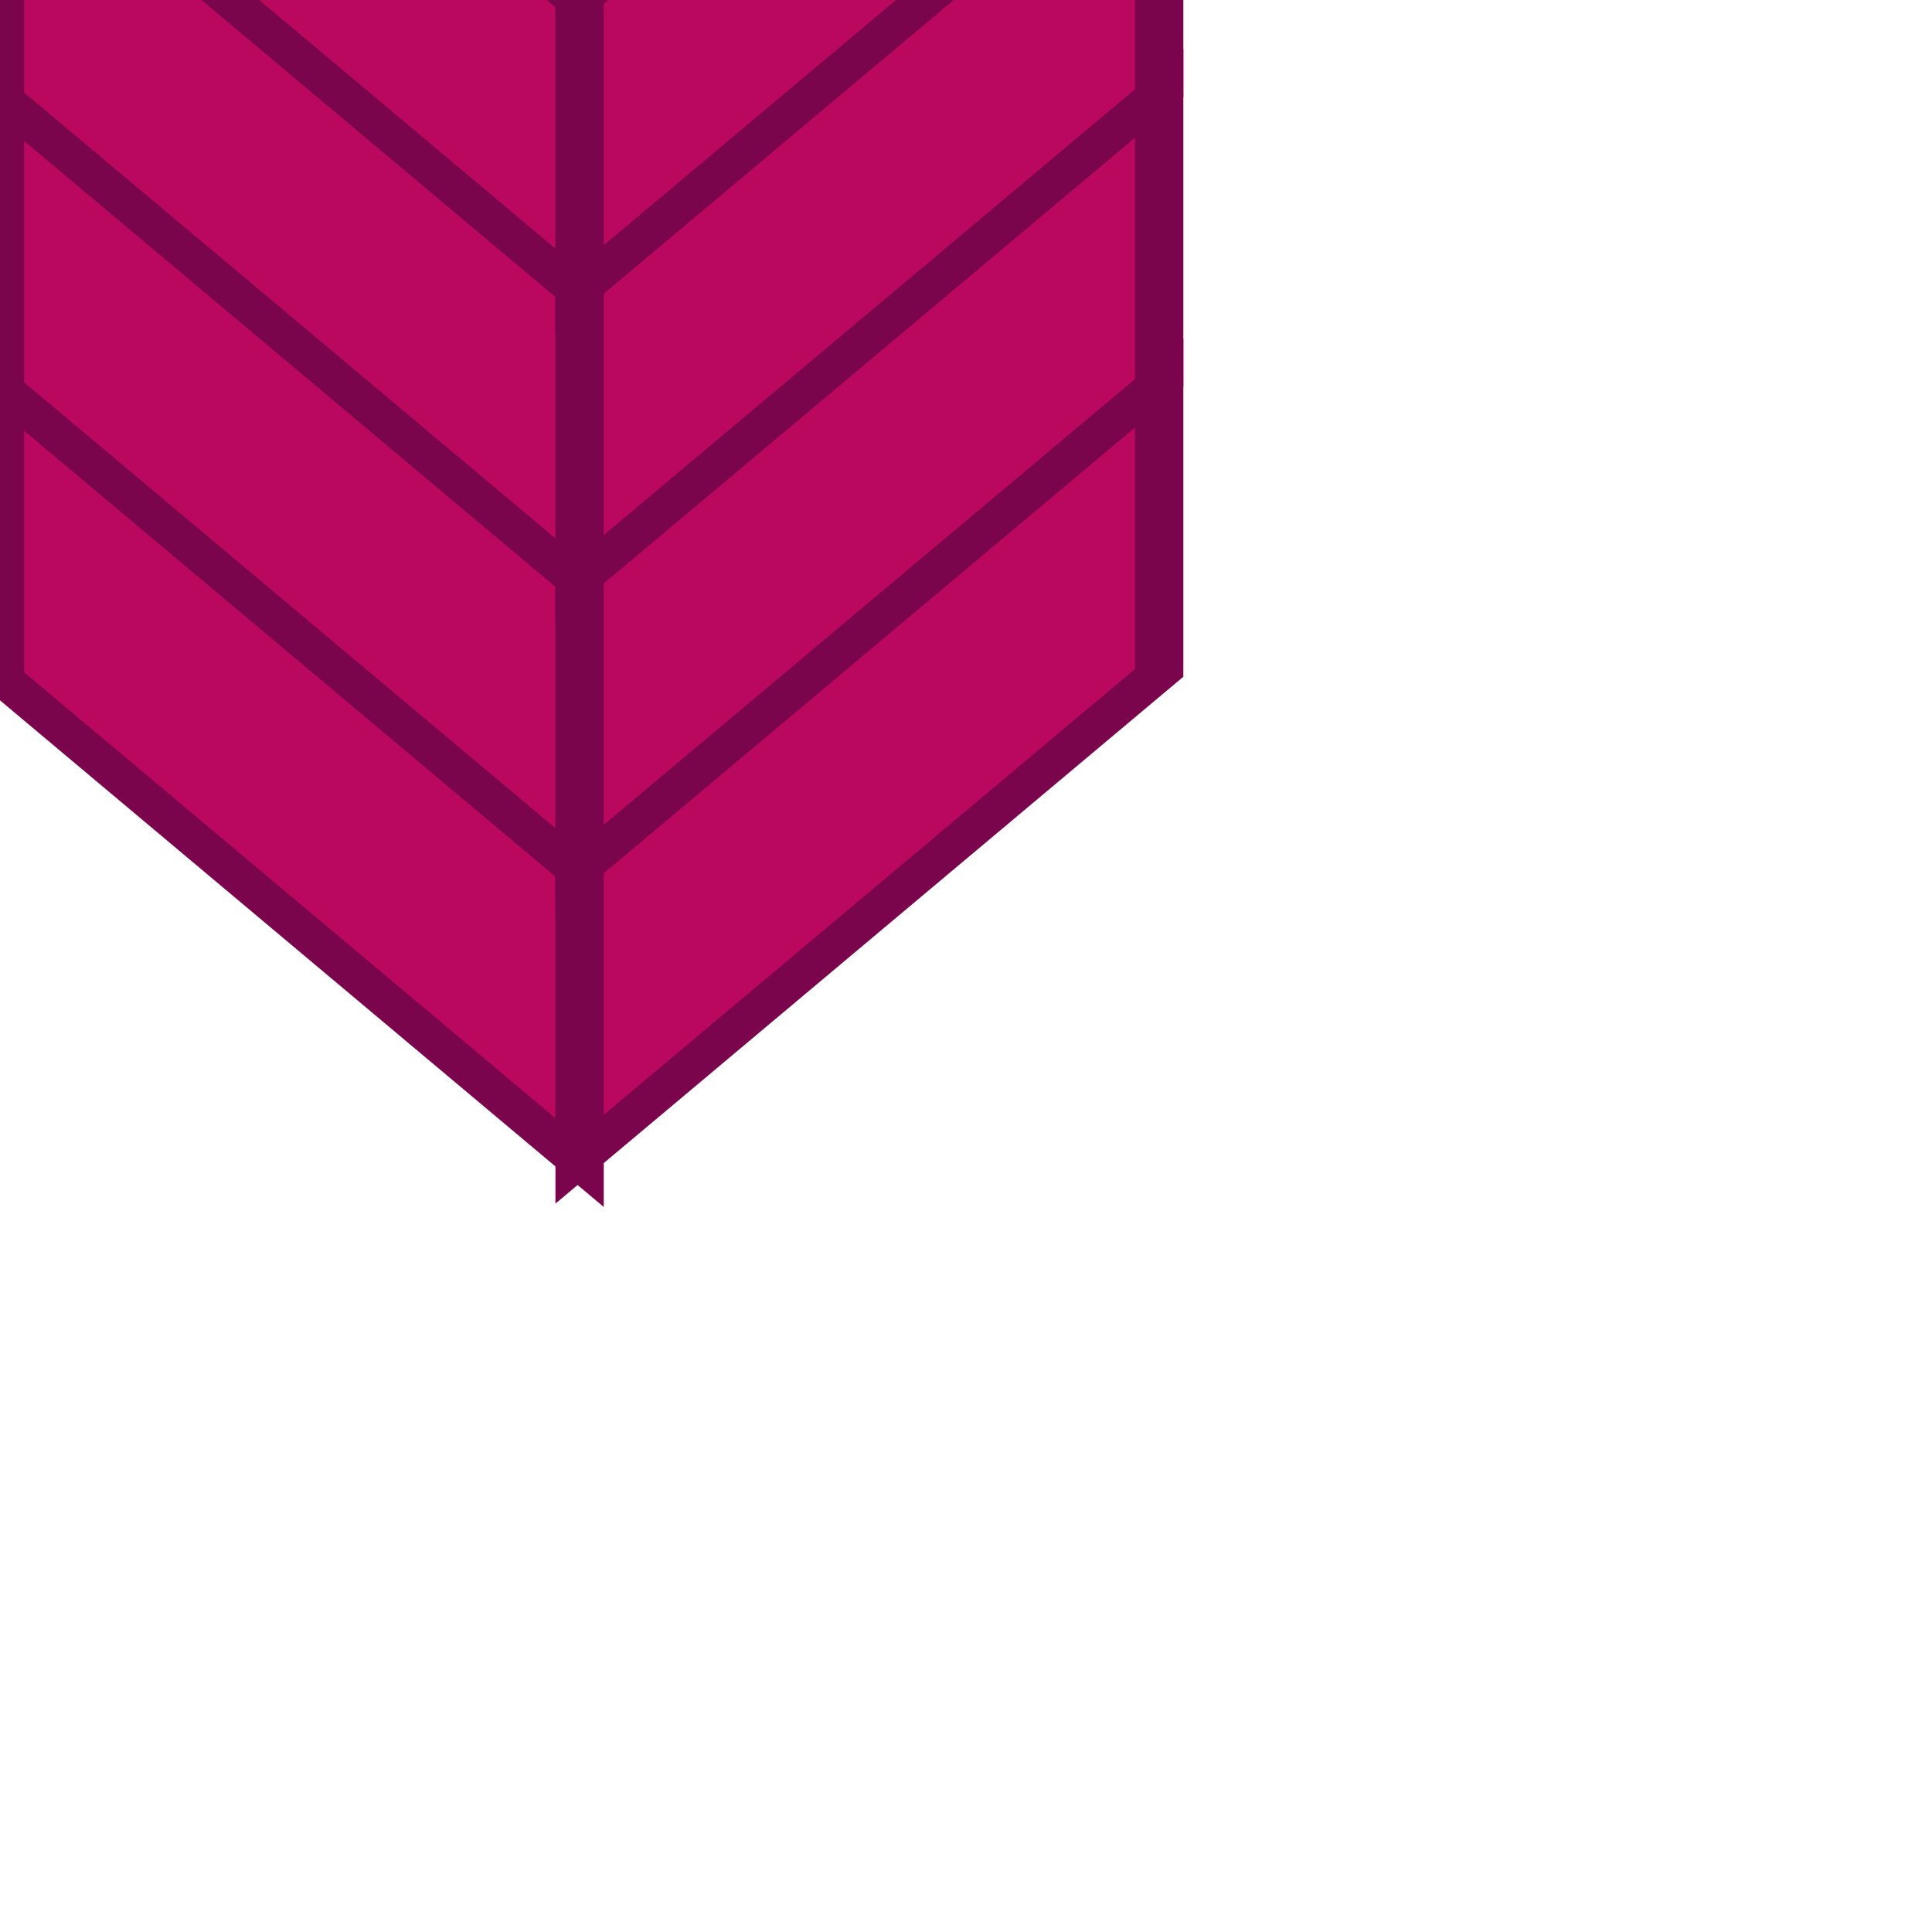
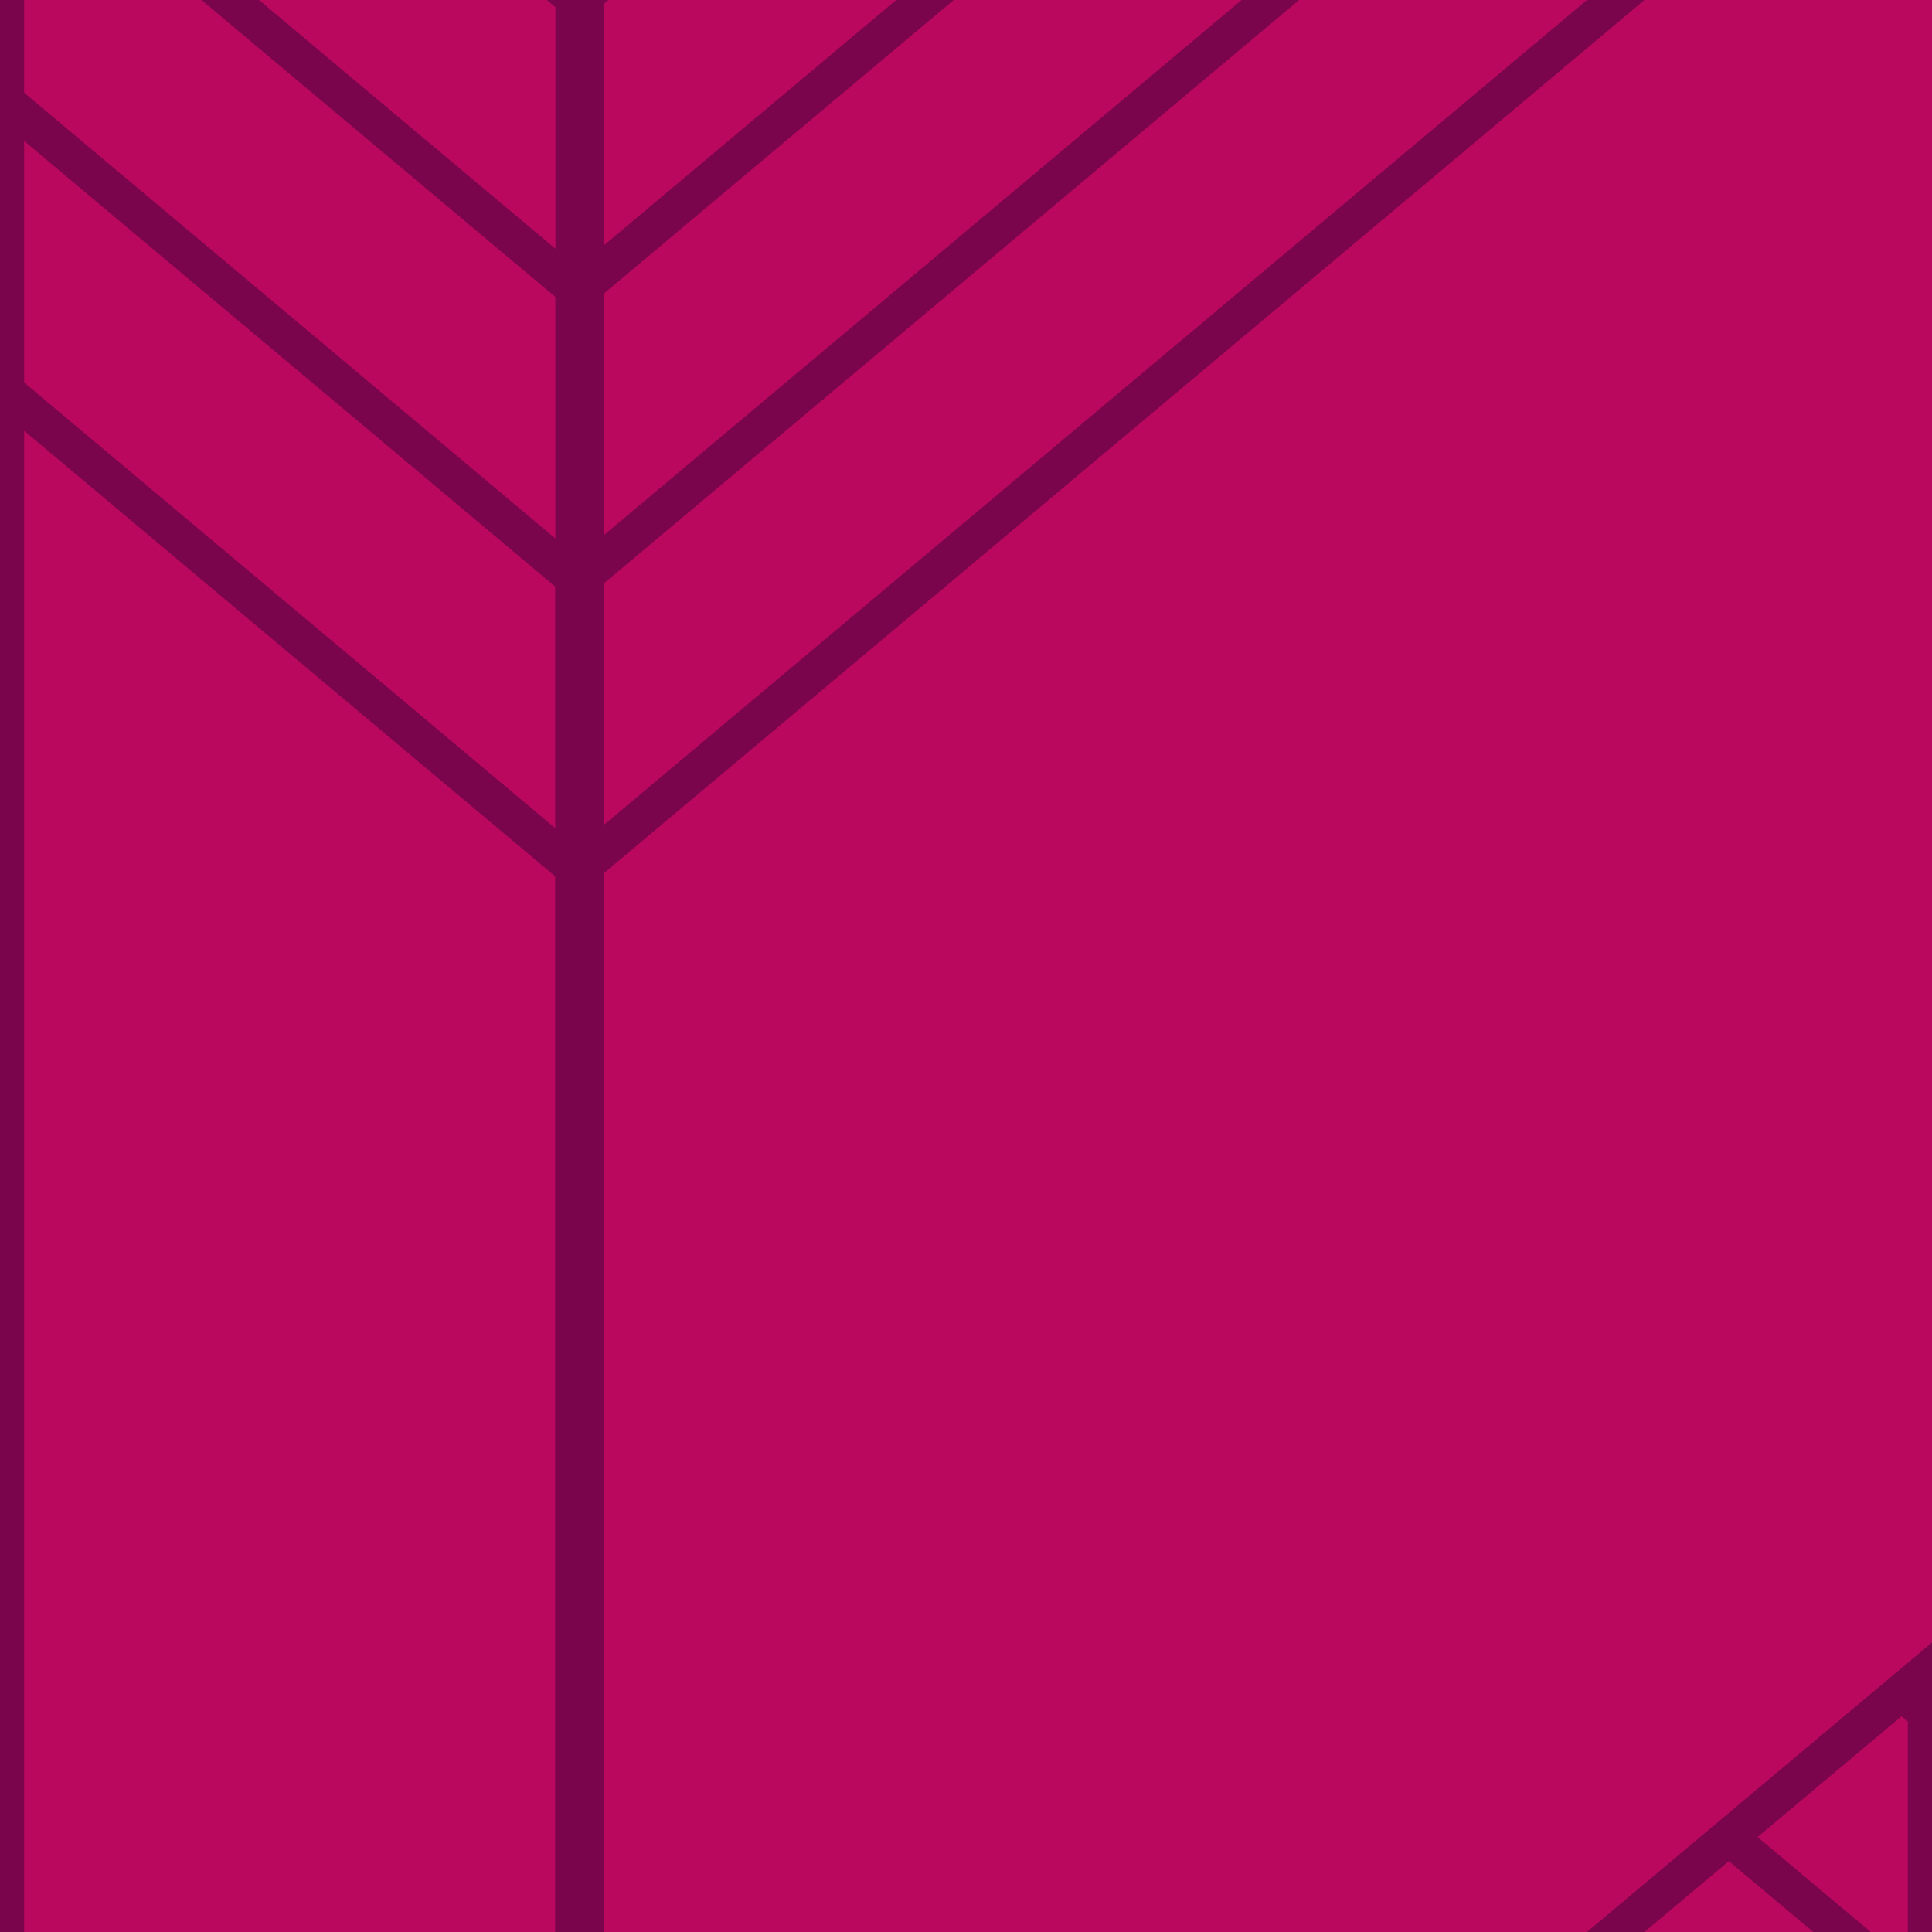
<svg xmlns="http://www.w3.org/2000/svg" xmlns:xlink="http://www.w3.org/1999/xlink" width="100" height="100">
  <defs>
-     <rect id="r" width="30" height="15" fill="#bb085f" stroke-width="2.5" stroke="#7a054d" />
+     <rect id="r" width="100" height="100" fill="#bb085f" stroke-width="2.5" stroke="#7a054d" />
    <g id="p">
      <use xlink:href="#r" />
      <use y="15" xlink:href="#r" />
      <use y="30" xlink:href="#r" />
      <use y="45" xlink:href="#r" />
    </g>
  </defs>
  <use xlink:href="#p" transform="translate(0 -25) skewY(40)" />
  <use xlink:href="#p" transform="translate(30 0) skewY(-40)" />
</svg>
